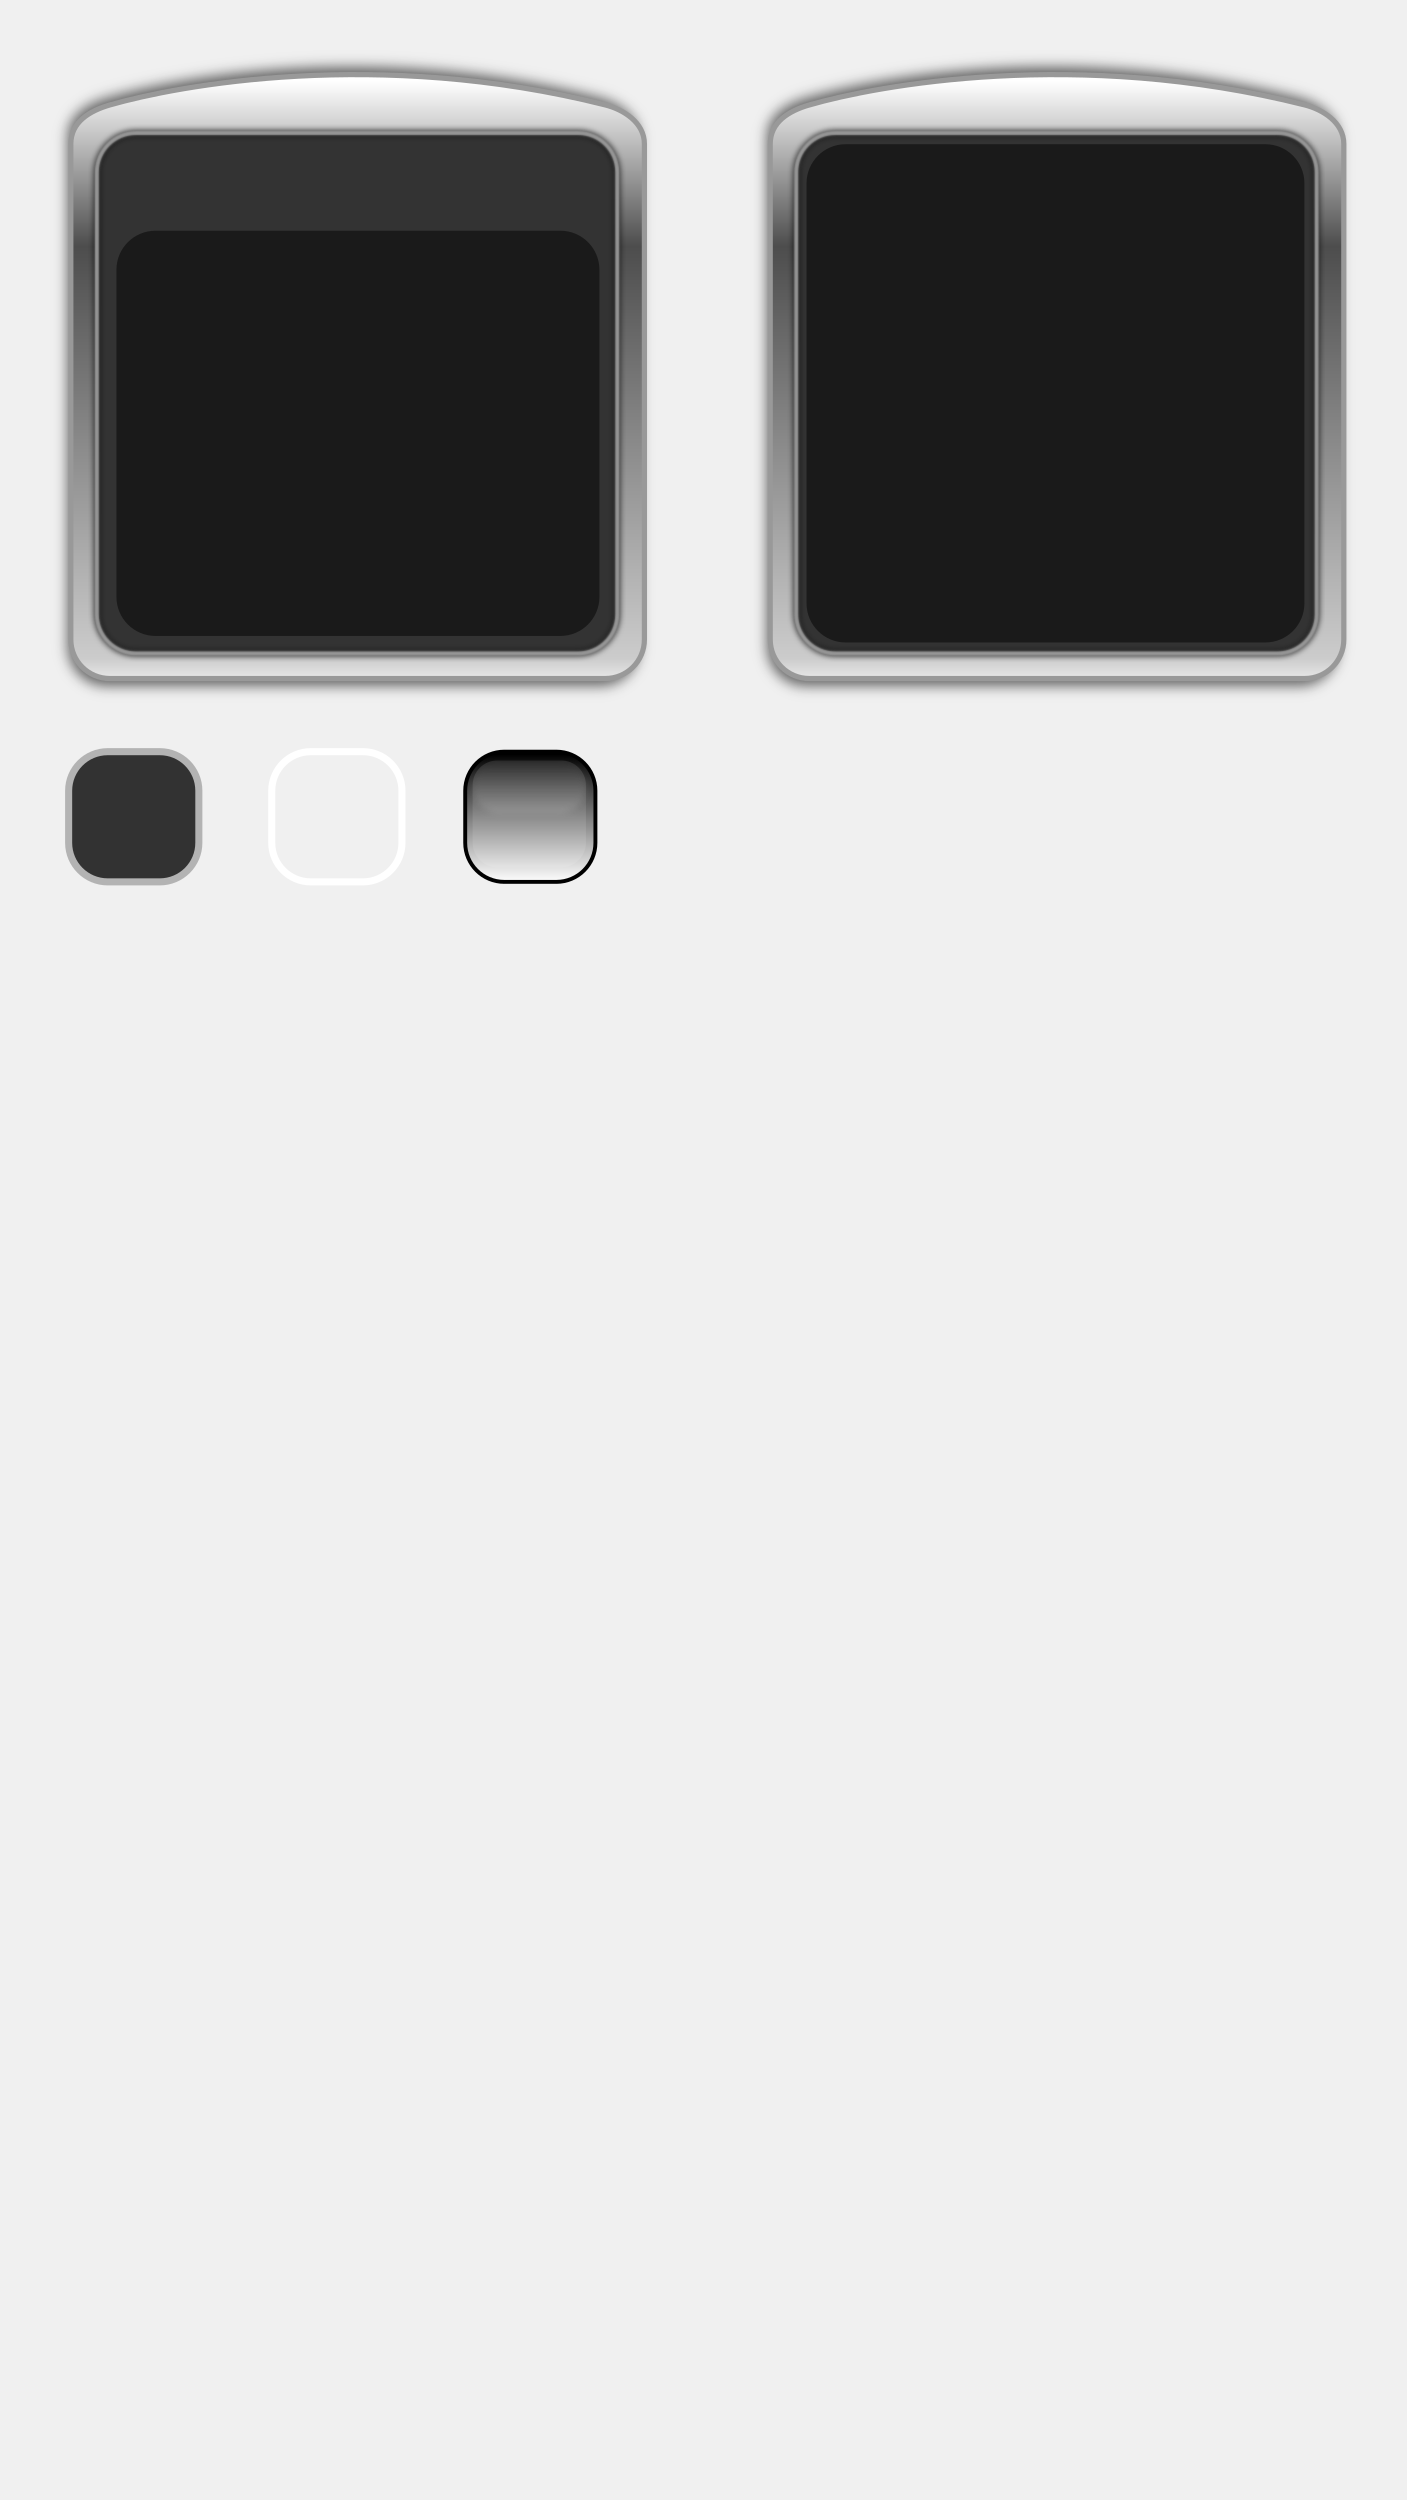
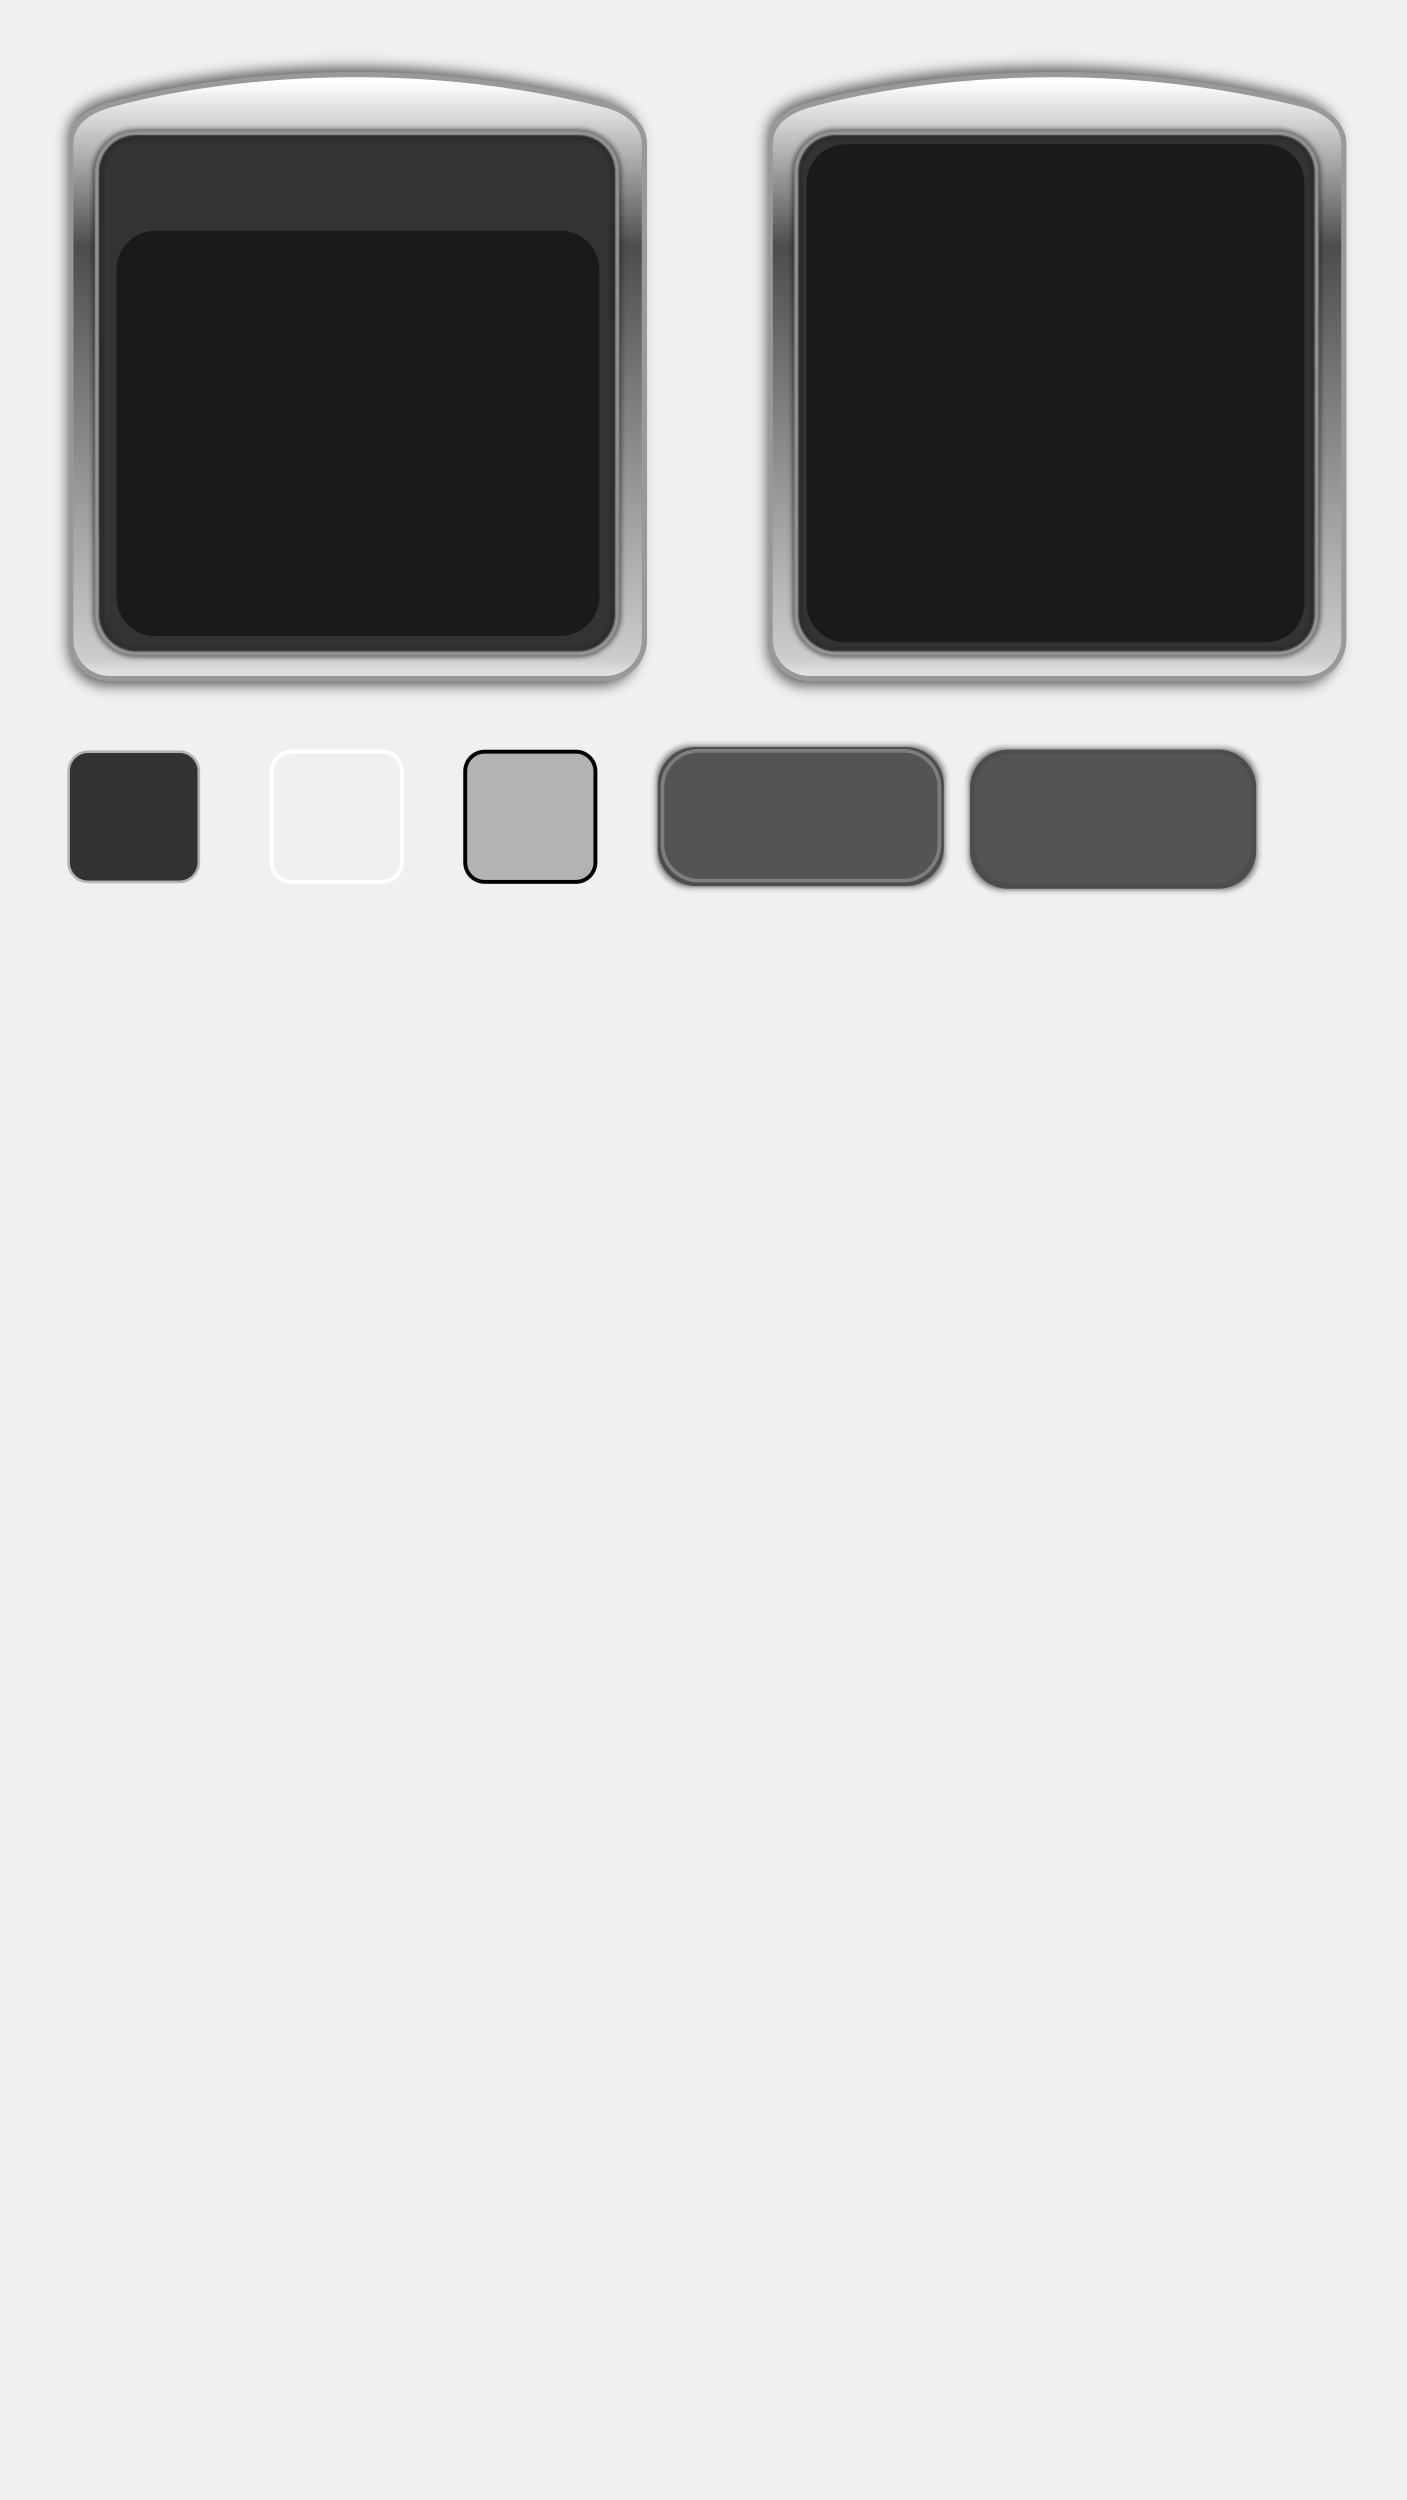
<svg xmlns="http://www.w3.org/2000/svg" xmlns:xlink="http://www.w3.org/1999/xlink" width="1080" height="1920" viewBox="0 0 285.75 508" version="1.1" id="svg8">
  <defs id="defs2">
-     <linearGradient id="linearGradient1298">
-       <stop id="stop1294" offset="0" style="stop-color:#000000;stop-opacity:0.6" />
-       <stop id="stop1296" offset="1" style="stop-color:#ffffff;stop-opacity:0.266" />
-     </linearGradient>
-     <linearGradient id="linearGradient1262">
-       <stop style="stop-color:#000000;stop-opacity:1" offset="0" id="stop1258" />
-       <stop style="stop-color:#ffffff;stop-opacity:1" offset="1" id="stop1260" />
-     </linearGradient>
    <linearGradient id="linearGradient847">
      <stop style="stop-color:#ffffff;stop-opacity:1" offset="0" id="stop843" />
      <stop id="stop853" offset="0.275" style="stop-color:#4d4d4d;stop-opacity:1" />
      <stop style="stop-color:#cccccc;stop-opacity:1" offset="0.961" id="stop948" />
      <stop style="stop-color:#ececec;stop-opacity:1" offset="1" id="stop845" />
    </linearGradient>
    <linearGradient xlink:href="#linearGradient847" id="linearGradient851" x1="75.103" y1="-195.31" x2="75.103" y2="-73.168" gradientUnits="userSpaceOnUse" />
    <filter style="color-interpolation-filters:sRGB;" id="filter942">
      <feGaussianBlur stdDeviation="1 1" result="fbSourceGraphic" id="feGaussianBlur940" />
      <feColorMatrix result="fbSourceGraphicAlpha" in="fbSourceGraphic" values="0 0 0 -1 0 0 0 0 -1 0 0 0 0 -1 0 0 0 0 1 0" id="feColorMatrix944" />
      <feGaussianBlur id="feGaussianBlur946" stdDeviation="1 1" result="blur" in="fbSourceGraphic" />
    </filter>
    <filter style="color-interpolation-filters:sRGB" id="filter1092" x="-0.016" width="1.031" y="-0.016" height="1.031">
      <feGaussianBlur stdDeviation="0.687" id="feGaussianBlur1094" />
    </filter>
    <filter style="color-interpolation-filters:sRGB" id="filter1205" x="-0.006" width="1.012" y="-0.006" height="1.012">
      <feGaussianBlur stdDeviation="0.264" id="feGaussianBlur1207" />
    </filter>
    <linearGradient xlink:href="#linearGradient847" id="linearGradient1241" gradientUnits="userSpaceOnUse" x1="75.103" y1="-195.31" x2="75.103" y2="-73.168" gradientTransform="translate(138.3393,211.756)" />
-     <linearGradient xlink:href="#linearGradient1262" id="linearGradient1264" x1="108.101" y1="153.269" x2="108.101" y2="179.35" gradientUnits="userSpaceOnUse" />
-     <linearGradient xlink:href="#linearGradient1298" id="linearGradient1292" x1="107.534" y1="153.175" x2="107.534" y2="166.31" gradientUnits="userSpaceOnUse" />
-     <filter style="color-interpolation-filters:sRGB" id="filter1342" x="-0.062" width="1.125" y="-0.134" height="1.268">
-       <feGaussianBlur stdDeviation="0.599" id="feGaussianBlur1344" />
+     <filter style="color-interpolation-filters:sRGB" id="filter1412" x="-0.023" width="1.047" y="-0.047" height="1.094">
+       <feGaussianBlur stdDeviation="0.572" id="feGaussianBlur1414" />
    </filter>
  </defs>
  <g id="layer1" transform="translate(0,211)" />
  <g id="layer2">
    <g id="g1227" transform="translate(-3.779762,0.7559524)">
      <path transform="matrix(0.9415682,0,0,0.9682333,4.4175,206.703)" style="opacity:0.593;fill:#000000;fill-opacity:1;fill-rule:nonzero;stroke:none;stroke-width:1.12;stroke-linecap:round;stroke-linejoin:miter;stroke-miterlimit:4;stroke-dasharray:none;stroke-dashoffset:0;stroke-opacity:1;filter:url(#filter942)" d="m 22.317,-193.691 c 14.494,-4.181 57.7,-12.316 106.569,0 3.841,0.968 8.402,3.747 8.402,8.402 v 106.569 c 0,4.655 -3.747,8.402 -8.402,8.402 H 22.317 c -4.655,0 -8.402,-3.747 -8.402,-8.402 V -185.289 c 0,-4.655 3.93,-7.112 8.402,-8.402 z" id="path896" />
      <path id="rect815" d="m 26.108,-190.432 c 13.693,-3.949 54.51,-11.635 100.677,0 3.628,0.914 7.938,3.54 7.938,7.938 v 100.677 c 0,4.397 -3.54,7.938 -7.938,7.938 H 26.108 c -4.397,0 -7.938,-3.54 -7.938,-7.938 V -182.494 c 0,-4.397 3.712,-6.719 7.938,-7.938 z" style="opacity:1;fill:url(#linearGradient851);fill-opacity:1;fill-rule:nonzero;stroke:#999999;stroke-width:1.058;stroke-linecap:round;stroke-linejoin:miter;stroke-miterlimit:4;stroke-dasharray:none;stroke-dashoffset:0;stroke-opacity:1" transform="translate(0,211)" />
      <rect style="opacity:1;fill:#333333;fill-opacity:1;fill-rule:nonzero;stroke:#000000;stroke-width:0.794;stroke-linecap:round;stroke-linejoin:miter;stroke-miterlimit:4;stroke-dasharray:none;stroke-dashoffset:0;stroke-opacity:1;filter:url(#filter1092)" id="rect835" width="105.739" height="105.739" x="23.462" y="-184.722" ry="7.938" transform="translate(0,211)" />
      <rect transform="translate(0,211)" ry="7.938" y="-184.722" x="23.462" height="105.739" width="105.739" id="rect1096" style="opacity:1;fill:none;fill-opacity:1;fill-rule:nonzero;stroke:#999999;stroke-width:0.794;stroke-linecap:round;stroke-linejoin:miter;stroke-miterlimit:4;stroke-dasharray:none;stroke-dashoffset:0;stroke-opacity:1;filter:url(#filter1205)" />
      <rect ry="7.938" y="46.124" x="27.439" height="82.346" width="98.145" id="rect1219" style="opacity:1;fill:#1a1a1a;fill-opacity:1;fill-rule:nonzero;stroke:none;stroke-width:1.458;stroke-linecap:round;stroke-linejoin:miter;stroke-miterlimit:4;stroke-dasharray:none;stroke-dashoffset:0;stroke-opacity:1" />
    </g>
    <path transform="matrix(0.9415682,0,0,0.9682333,142.7568,207.459)" style="opacity:0.593;fill:#000000;fill-opacity:1;fill-rule:nonzero;stroke:none;stroke-width:1.12;stroke-linecap:round;stroke-linejoin:miter;stroke-miterlimit:4;stroke-dasharray:none;stroke-dashoffset:0;stroke-opacity:1;filter:url(#filter942)" d="m 22.317,-193.691 c 14.494,-4.181 57.7,-12.316 106.569,0 3.841,0.968 8.402,3.747 8.402,8.402 v 106.569 c 0,4.655 -3.747,8.402 -8.402,8.402 H 22.317 c -4.655,0 -8.402,-3.747 -8.402,-8.402 V -185.289 c 0,-4.655 3.93,-7.112 8.402,-8.402 z" id="path1229" />
    <path id="path1231" d="m 164.447,21.324 c 13.693,-3.949 54.51,-11.635 100.677,0 3.628,0.914 7.938,3.54 7.938,7.938 v 100.677 c 0,4.397 -3.54,7.938 -7.938,7.938 h -100.677 c -4.397,0 -7.938,-3.54 -7.938,-7.938 V 29.261 c 0,-4.397 3.712,-6.719 7.938,-7.938 z" style="opacity:1;fill:url(#linearGradient1241);fill-opacity:1;fill-rule:nonzero;stroke:#999999;stroke-width:1.058;stroke-linecap:round;stroke-linejoin:miter;stroke-miterlimit:4;stroke-dasharray:none;stroke-dashoffset:0;stroke-opacity:1" />
    <rect style="opacity:1;fill:#333333;fill-opacity:1;fill-rule:nonzero;stroke:#000000;stroke-width:0.794;stroke-linecap:round;stroke-linejoin:miter;stroke-miterlimit:4;stroke-dasharray:none;stroke-dashoffset:0;stroke-opacity:1;filter:url(#filter1092)" id="rect1233" width="105.739" height="105.739" x="161.801" y="27.034" ry="7.938" />
    <rect ry="7.938" y="27.034" x="161.801" height="105.739" width="105.739" id="rect1235" style="opacity:1;fill:none;fill-opacity:1;fill-rule:nonzero;stroke:#999999;stroke-width:0.794;stroke-linecap:round;stroke-linejoin:miter;stroke-miterlimit:4;stroke-dasharray:none;stroke-dashoffset:0;stroke-opacity:1;filter:url(#filter1205)" />
    <rect ry="7.938" y="29.304" x="163.888" height="101.245" width="101.169" id="rect1237" style="opacity:1;fill:#1a1a1a;fill-opacity:1;fill-rule:nonzero;stroke:none;stroke-width:1.641;stroke-linecap:round;stroke-linejoin:miter;stroke-miterlimit:4;stroke-dasharray:none;stroke-dashoffset:0;stroke-opacity:1" />
-     <rect style="opacity:1;fill:#323232;fill-opacity:1;fill-rule:nonzero;stroke:#b3b3b3;stroke-width:1.437;stroke-linecap:round;stroke-linejoin:miter;stroke-miterlimit:4;stroke-dasharray:none;stroke-dashoffset:0;stroke-opacity:1" id="rect1248" width="26.458" height="26.458" x="13.947" y="152.74" ry="7.938" />
-     <rect ry="7.938" y="152.74" x="55.22" height="26.458" width="26.458" id="rect1254" style="opacity:1;fill:none;fill-opacity:1;fill-rule:nonzero;stroke:#ffffff;stroke-width:1.437;stroke-linecap:round;stroke-linejoin:miter;stroke-miterlimit:4;stroke-dasharray:none;stroke-dashoffset:0;stroke-opacity:1" />
-     <rect style="opacity:1;fill:url(#linearGradient1264);fill-opacity:1;fill-rule:nonzero;stroke:#000000;stroke-width:0.794;stroke-linecap:round;stroke-linejoin:miter;stroke-miterlimit:4;stroke-dasharray:none;stroke-dashoffset:0;stroke-opacity:1" id="rect1256" width="26.458" height="26.458" x="94.53" y="152.74" ry="7.938" />
-     <rect style="opacity:0.554;fill:url(#linearGradient1292);fill-opacity:1;fill-rule:nonzero;stroke:none;stroke-width:0.902;stroke-linecap:round;stroke-linejoin:miter;stroke-miterlimit:4;stroke-dasharray:none;stroke-dashoffset:0;stroke-opacity:1;filter:url(#filter1342)" id="rect1268" width="23.021" height="10.735" x="96.042" y="154.535" ry="5.367" />
-     <rect style="opacity:0.106;fill:#ffffff;fill-opacity:1;fill-rule:nonzero;stroke:none;stroke-width:1.03;stroke-linecap:round;stroke-linejoin:miter;stroke-miterlimit:4;stroke-dasharray:none;stroke-dashoffset:0;stroke-opacity:1" id="rect1300" width="23.021" height="21.696" x="96.042" y="154.535" ry="5.008" />
+     <rect style="opacity:1;fill:#323232;fill-opacity:1;fill-rule:nonzero;stroke:#b3b3b3;stroke-width:0.529;stroke-linecap:round;stroke-linejoin:miter;stroke-miterlimit:4;stroke-dasharray:none;stroke-dashoffset:0;stroke-opacity:1" id="rect1248" width="26.458" height="26.458" x="13.947" y="152.74" ry="3.969" />
+     <rect ry="3.969" y="152.74" x="55.22" height="26.458" width="26.458" id="rect1254" style="opacity:1;fill:none;fill-opacity:1;fill-rule:nonzero;stroke:#ffffff;stroke-width:0.794;stroke-linecap:round;stroke-linejoin:miter;stroke-miterlimit:4;stroke-dasharray:none;stroke-dashoffset:0;stroke-opacity:1" />
+     <rect style="opacity:1;fill:#b3b3b3;fill-opacity:1;fill-rule:nonzero;stroke:#000000;stroke-width:0.794;stroke-linecap:round;stroke-linejoin:miter;stroke-miterlimit:4;stroke-dasharray:none;stroke-dashoffset:0;stroke-opacity:1" id="rect1256" width="26.458" height="26.458" x="94.53" y="152.74" ry="3.969" />
+     <g id="g1364">
+       <rect ry="8.14" y="151.384" x="133.242" height="29.073" width="58.954" id="rect1354" style="opacity:1;fill:#4d4d4d;fill-opacity:1;fill-rule:nonzero;stroke:#ffffff;stroke-width:0.804;stroke-linecap:round;stroke-linejoin:miter;stroke-miterlimit:4;stroke-dasharray:none;stroke-dashoffset:0;stroke-opacity:1" />
+       <rect style="opacity:1;fill:#666666;fill-opacity:1;fill-rule:nonzero;stroke:#ffffff;stroke-width:0.748;stroke-linecap:round;stroke-linejoin:miter;stroke-miterlimit:4;stroke-dasharray:none;stroke-dashoffset:0;stroke-opacity:1" id="rect1356" width="56.284" height="26.38" x="134.599" y="152.564" ry="7.386" />
+     </g>
+     <g id="g1368" transform="translate(1.322917)">
+       <rect style="opacity:1;fill:#4d4d4d;fill-opacity:1;fill-rule:nonzero;stroke:#ffffff;stroke-width:0.804;stroke-linecap:round;stroke-linejoin:miter;stroke-miterlimit:4;stroke-dasharray:none;stroke-dashoffset:0;stroke-opacity:1" id="rect1358" width="58.954" height="29.073" x="195.382" y="151.919" ry="8.14" />
+       <rect ry="7.386" y="153.098" x="196.739" height="26.38" width="56.284" id="rect1360" style="opacity:1;fill:#666666;fill-opacity:1;fill-rule:nonzero;stroke:none;stroke-width:0.748;stroke-linecap:round;stroke-linejoin:miter;stroke-miterlimit:4;stroke-dasharray:none;stroke-dashoffset:0;stroke-opacity:1" />
+     </g>
+     <rect style="opacity:0.728;fill:#4d4d4d;fill-opacity:1;fill-rule:nonzero;stroke:none;stroke-width:0.748;stroke-linecap:round;stroke-linejoin:miter;stroke-miterlimit:4;stroke-dasharray:none;stroke-dashoffset:0;stroke-opacity:1;filter:url(#filter1412)" id="rect1370" width="58.954" height="29.073" x="133.242" y="151.384" ry="7.386" />
+     <rect ry="7.386" y="151.919" x="196.705" height="29.073" width="58.954" id="rect1416" style="opacity:0.728;fill:#4d4d4d;fill-opacity:1;fill-rule:nonzero;stroke:none;stroke-width:0.748;stroke-linecap:round;stroke-linejoin:miter;stroke-miterlimit:4;stroke-dasharray:none;stroke-dashoffset:0;stroke-opacity:1;filter:url(#filter1412)" />
  </g>
</svg>
